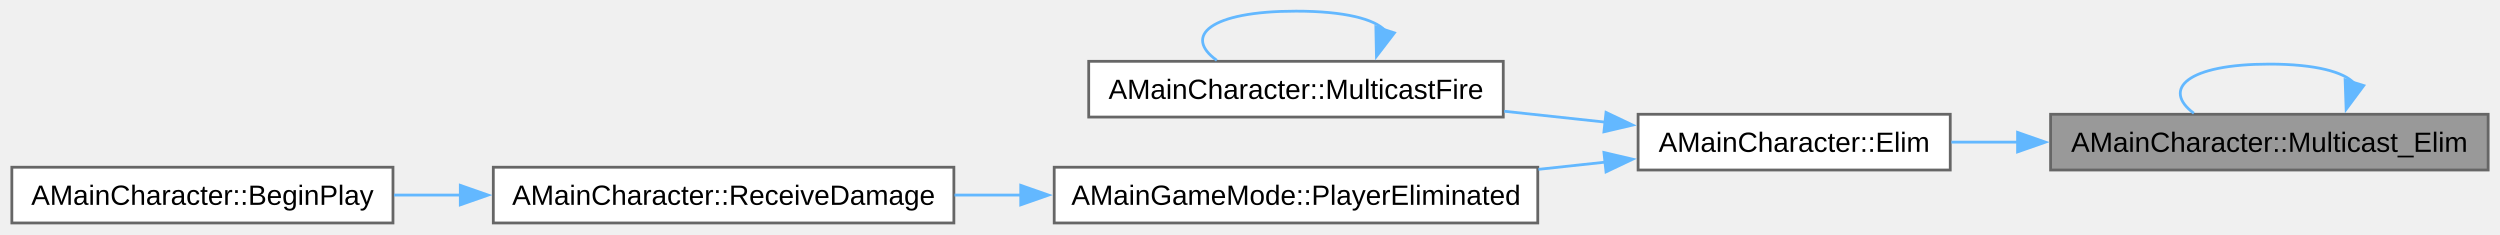
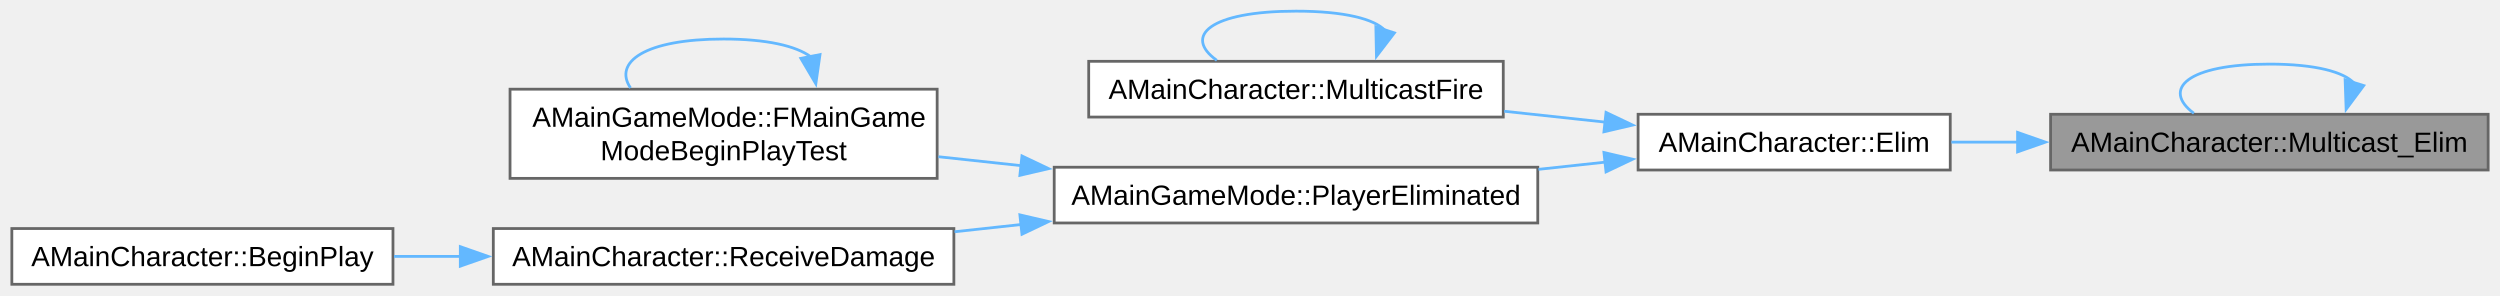
- <svg xmlns="http://www.w3.org/2000/svg" xmlns:xlink="http://www.w3.org/1999/xlink" width="897pt" height="84pt" viewBox="0.00 0.00 896.50 84.00">
-   <g id="graph0" class="graph" transform="scale(1 1) rotate(0) translate(4 80)">
+ <svg xmlns="http://www.w3.org/2000/svg" xmlns:xlink="http://www.w3.org/1999/xlink" width="897pt" height="106pt" viewBox="0.00 0.00 896.50 106.00">
+   <g id="graph0" class="graph" transform="scale(1 1) rotate(0) translate(4 102)">
    <g id="Node000001" class="node">
      <g id="a_Node000001">
        <a xlink:title=" ">
-           <polygon fill="#999999" stroke="#666666" points="888.5,-39 731.5,-39 731.5,-19 888.5,-19 888.5,-39" />
-           <text text-anchor="middle" x="810" y="-25.5" font-family="Arial" font-size="10.00">AMainCharacter::Multicast_Elim</text>
+           <polygon fill="#999999" stroke="#666666" points="888.5,-61 731.5,-61 731.5,-41 888.5,-41 888.5,-61" />
+           <text text-anchor="middle" x="810" y="-47.5" font-family="Arial" font-size="10.00">AMainCharacter::Multicast_Elim</text>
        </a>
      </g>
    </g>
-     <g id="edge7_Node000001_Node000001" class="edge">
-       <g id="a_edge7_Node000001_Node000001">
+     <g id="edge9_Node000001_Node000001" class="edge">
+       <g id="a_edge9_Node000001_Node000001">
        <a xlink:title=" ">
-           <path fill="none" stroke="#63b8ff" d="M840.45,-50.11C836.82,-54.14 826.67,-57 810,-57 780.36,-57 771.33,-47.98 782.91,-39.34" />
-           <polygon fill="#63b8ff" stroke="#63b8ff" points="843.86,-49.29 837.54,-40.78 837.18,-51.37 843.86,-49.29" />
+           <path fill="none" stroke="#63b8ff" d="M840.45,-72.11C836.82,-76.14 826.67,-79 810,-79 780.36,-79 771.33,-69.98 782.91,-61.34" />
+           <polygon fill="#63b8ff" stroke="#63b8ff" points="843.86,-71.29 837.54,-62.78 837.18,-73.37 843.86,-71.29" />
        </a>
      </g>
    </g>
    <g id="Node000002" class="node">
      <g id="a_Node000002">
        <a xlink:href="class_a_main_character.html#a9d0b7a05e0580099815730100ad9bfb6" target="_top" xlink:title="Elimination.">
-           <polygon fill="white" stroke="#666666" points="695.5,-39 583.5,-39 583.5,-19 695.5,-19 695.5,-39" />
-           <text text-anchor="middle" x="639.5" y="-25.5" font-family="Arial" font-size="10.00">AMainCharacter::Elim</text>
+           <polygon fill="white" stroke="#666666" points="695.5,-61 583.5,-61 583.5,-41 695.5,-41 695.5,-61" />
+           <text text-anchor="middle" x="639.5" y="-47.5" font-family="Arial" font-size="10.00">AMainCharacter::Elim</text>
        </a>
      </g>
    </g>
    <g id="edge1_Node000001_Node000002" class="edge">
      <g id="a_edge1_Node000001_Node000002">
        <a xlink:title=" ">
-           <path fill="none" stroke="#63b8ff" d="M719.71,-29C711.61,-29 703.58,-29 695.9,-29" />
-           <polygon fill="#63b8ff" stroke="#63b8ff" points="719.65,-32.5 729.65,-29 719.65,-25.5 719.65,-32.5" />
+           <path fill="none" stroke="#63b8ff" d="M719.71,-51C711.61,-51 703.58,-51 695.9,-51" />
+           <polygon fill="#63b8ff" stroke="#63b8ff" points="719.65,-54.5 729.65,-51 719.65,-47.5 719.65,-54.5" />
        </a>
      </g>
    </g>
    <g id="Node000003" class="node">
      <g id="a_Node000003">
        <a xlink:href="class_a_main_character.html#a501bd7ba0eb90bf0c1da39ec8496f6e0" target="_top" xlink:title=" ">
-           <polygon fill="white" stroke="#666666" points="535.12,-58 386.38,-58 386.38,-38 535.12,-38 535.12,-58" />
-           <text text-anchor="middle" x="460.75" y="-44.5" font-family="Arial" font-size="10.00">AMainCharacter::MulticastFire</text>
+           <polygon fill="white" stroke="#666666" points="535.12,-80 386.38,-80 386.38,-60 535.12,-60 535.12,-80" />
+           <text text-anchor="middle" x="460.75" y="-66.5" font-family="Arial" font-size="10.00">AMainCharacter::MulticastFire</text>
        </a>
      </g>
    </g>
    <g id="edge2_Node000002_Node000003" class="edge">
      <g id="a_edge2_Node000002_Node000003">
        <a xlink:title=" ">
-           <path fill="none" stroke="#63b8ff" d="M571.87,-36.16C559.98,-37.44 547.54,-38.78 535.47,-40.08" />
-           <polygon fill="#63b8ff" stroke="#63b8ff" points="571.99,-39.67 581.56,-35.12 571.24,-32.71 571.99,-39.67" />
+           <path fill="none" stroke="#63b8ff" d="M571.87,-58.16C559.98,-59.44 547.54,-60.78 535.47,-62.08" />
+           <polygon fill="#63b8ff" stroke="#63b8ff" points="571.99,-61.67 581.56,-57.12 571.24,-54.71 571.99,-61.67" />
        </a>
      </g>
    </g>
    <g id="Node000004" class="node">
      <g id="a_Node000004">
        <a xlink:href="class_a_main_game_mode.html#a67e1cb2f93133f0c044f3f0ed73c970c" target="_top" xlink:title=" ">
-           <polygon fill="white" stroke="#666666" points="547.5,-20 374,-20 374,0 547.5,0 547.5,-20" />
-           <text text-anchor="middle" x="460.75" y="-6.5" font-family="Arial" font-size="10.00">AMainGameMode::PlayerEliminated</text>
+           <polygon fill="white" stroke="#666666" points="547.5,-42 374,-42 374,-22 547.5,-22 547.5,-42" />
+           <text text-anchor="middle" x="460.75" y="-28.5" font-family="Arial" font-size="10.00">AMainGameMode::PlayerEliminated</text>
        </a>
      </g>
    </g>
    <g id="edge4_Node000002_Node000004" class="edge">
      <g id="a_edge4_Node000002_Node000004">
        <a xlink:title=" ">
-           <path fill="none" stroke="#63b8ff" d="M571.76,-21.83C563.91,-20.98 555.82,-20.11 547.75,-19.24" />
-           <polygon fill="#63b8ff" stroke="#63b8ff" points="571.24,-25.29 581.56,-22.88 571.99,-18.33 571.24,-25.29" />
+           <path fill="none" stroke="#63b8ff" d="M571.76,-43.83C563.91,-42.98 555.82,-42.11 547.75,-41.24" />
+           <polygon fill="#63b8ff" stroke="#63b8ff" points="571.24,-47.29 581.56,-44.88 571.99,-40.33 571.24,-47.29" />
        </a>
      </g>
    </g>
    <g id="edge3_Node000003_Node000003" class="edge">
      <g id="a_edge3_Node000003_Node000003">
        <a xlink:title=" ">
-           <path fill="none" stroke="#63b8ff" d="M492.68,-69.11C488.87,-73.14 478.23,-76 460.75,-76 429.68,-76 420.21,-66.98 432.35,-58.34" />
-           <polygon fill="#63b8ff" stroke="#63b8ff" points="496.06,-68.19 489.62,-59.78 489.41,-70.37 496.06,-68.19" />
+           <path fill="none" stroke="#63b8ff" d="M492.68,-91.11C488.87,-95.14 478.23,-98 460.75,-98 429.68,-98 420.21,-88.98 432.35,-80.34" />
+           <polygon fill="#63b8ff" stroke="#63b8ff" points="496.06,-90.19 489.62,-81.78 489.41,-92.37 496.06,-90.19" />
        </a>
      </g>
    </g>
    <g id="Node000005" class="node">
      <g id="a_Node000005">
+         <a xlink:href="class_a_main_game_mode.html#a3673993b38825474635502e6aad2e05e" target="_top" xlink:title=" ">
+           <polygon fill="white" stroke="#666666" points="332,-70 178.75,-70 178.75,-38 332,-38 332,-70" />
+           <text text-anchor="start" x="186.75" y="-56.5" font-family="Arial" font-size="10.00">AMainGameMode::FMainGame</text>
+           <text text-anchor="middle" x="255.38" y="-44.5" font-family="Arial" font-size="10.00">ModeBeginPlayTest</text>
+         </a>
+       </g>
+     </g>
+     <g id="edge5_Node000004_Node000005" class="edge">
+       <g id="a_edge5_Node000004_Node000005">
+         <a xlink:title=" ">
+           <path fill="none" stroke="#63b8ff" d="M362.25,-42.55C352.24,-43.63 342.18,-44.72 332.45,-45.77" />
+           <polygon fill="#63b8ff" stroke="#63b8ff" points="362.43,-46.05 372,-41.49 361.68,-39.09 362.43,-46.05" />
+         </a>
+       </g>
+     </g>
+     <g id="Node000006" class="node">
+       <g id="a_Node000006">
        <a xlink:href="class_a_main_character.html#a33d3267c0046be93c39178a2ed3944b3" target="_top" xlink:title=" ">
          <polygon fill="white" stroke="#666666" points="338,-20 172.75,-20 172.75,0 338,0 338,-20" />
          <text text-anchor="middle" x="255.38" y="-6.5" font-family="Arial" font-size="10.00">AMainCharacter::ReceiveDamage</text>
        </a>
      </g>
    </g>
-     <g id="edge5_Node000004_Node000005" class="edge">
-       <g id="a_edge5_Node000004_Node000005">
+     <g id="edge7_Node000004_Node000006" class="edge">
+       <g id="a_edge7_Node000004_Node000006">
        <a xlink:title=" ">
-           <path fill="none" stroke="#63b8ff" d="M362.2,-10C354.18,-10 346.12,-10 338.23,-10" />
-           <polygon fill="#63b8ff" stroke="#63b8ff" points="361.99,-13.5 371.99,-10 361.99,-6.5 361.99,-13.5" />
+           <path fill="none" stroke="#63b8ff" d="M362.2,-21.45C354.18,-20.58 346.12,-19.71 338.23,-18.85" />
+           <polygon fill="#63b8ff" stroke="#63b8ff" points="361.68,-24.91 372,-22.51 362.43,-17.95 361.68,-24.91" />
        </a>
      </g>
    </g>
-     <g id="Node000006" class="node">
-       <g id="a_Node000006">
+     <g id="edge6_Node000005_Node000005" class="edge">
+       <g id="a_edge6_Node000005_Node000005">
+         <a xlink:title=" ">
+           <path fill="none" stroke="#63b8ff" d="M286.54,-81.71C281.34,-85.48 270.95,-88 255.38,-88 226.89,-88 215.76,-79.58 221.99,-70.44" />
+           <polygon fill="#63b8ff" stroke="#63b8ff" points="289.97,-82.42 288.47,-71.93 283.1,-81.06 289.97,-82.42" />
+         </a>
+       </g>
+     </g>
+     <g id="Node000007" class="node">
+       <g id="a_Node000007">
        <a xlink:href="class_a_main_character.html#a096ef46022cd84777b571482729ed02f" target="_top" xlink:title=" ">
          <polygon fill="white" stroke="#666666" points="136.75,-20 0,-20 0,0 136.75,0 136.75,-20" />
          <text text-anchor="middle" x="68.38" y="-6.5" font-family="Arial" font-size="10.00">AMainCharacter::BeginPlay</text>
        </a>
      </g>
    </g>
-     <g id="edge6_Node000005_Node000006" class="edge">
-       <g id="a_edge6_Node000005_Node000006">
+     <g id="edge8_Node000006_Node000007" class="edge">
+       <g id="a_edge8_Node000006_Node000007">
        <a xlink:title=" ">
          <path fill="none" stroke="#63b8ff" d="M161.05,-10C152.99,-10 144.93,-10 137.13,-10" />
          <polygon fill="#63b8ff" stroke="#63b8ff" points="160.91,-13.5 170.91,-10 160.91,-6.5 160.91,-13.5" />
        </a>
      </g>
    </g>
  </g>
</svg>
